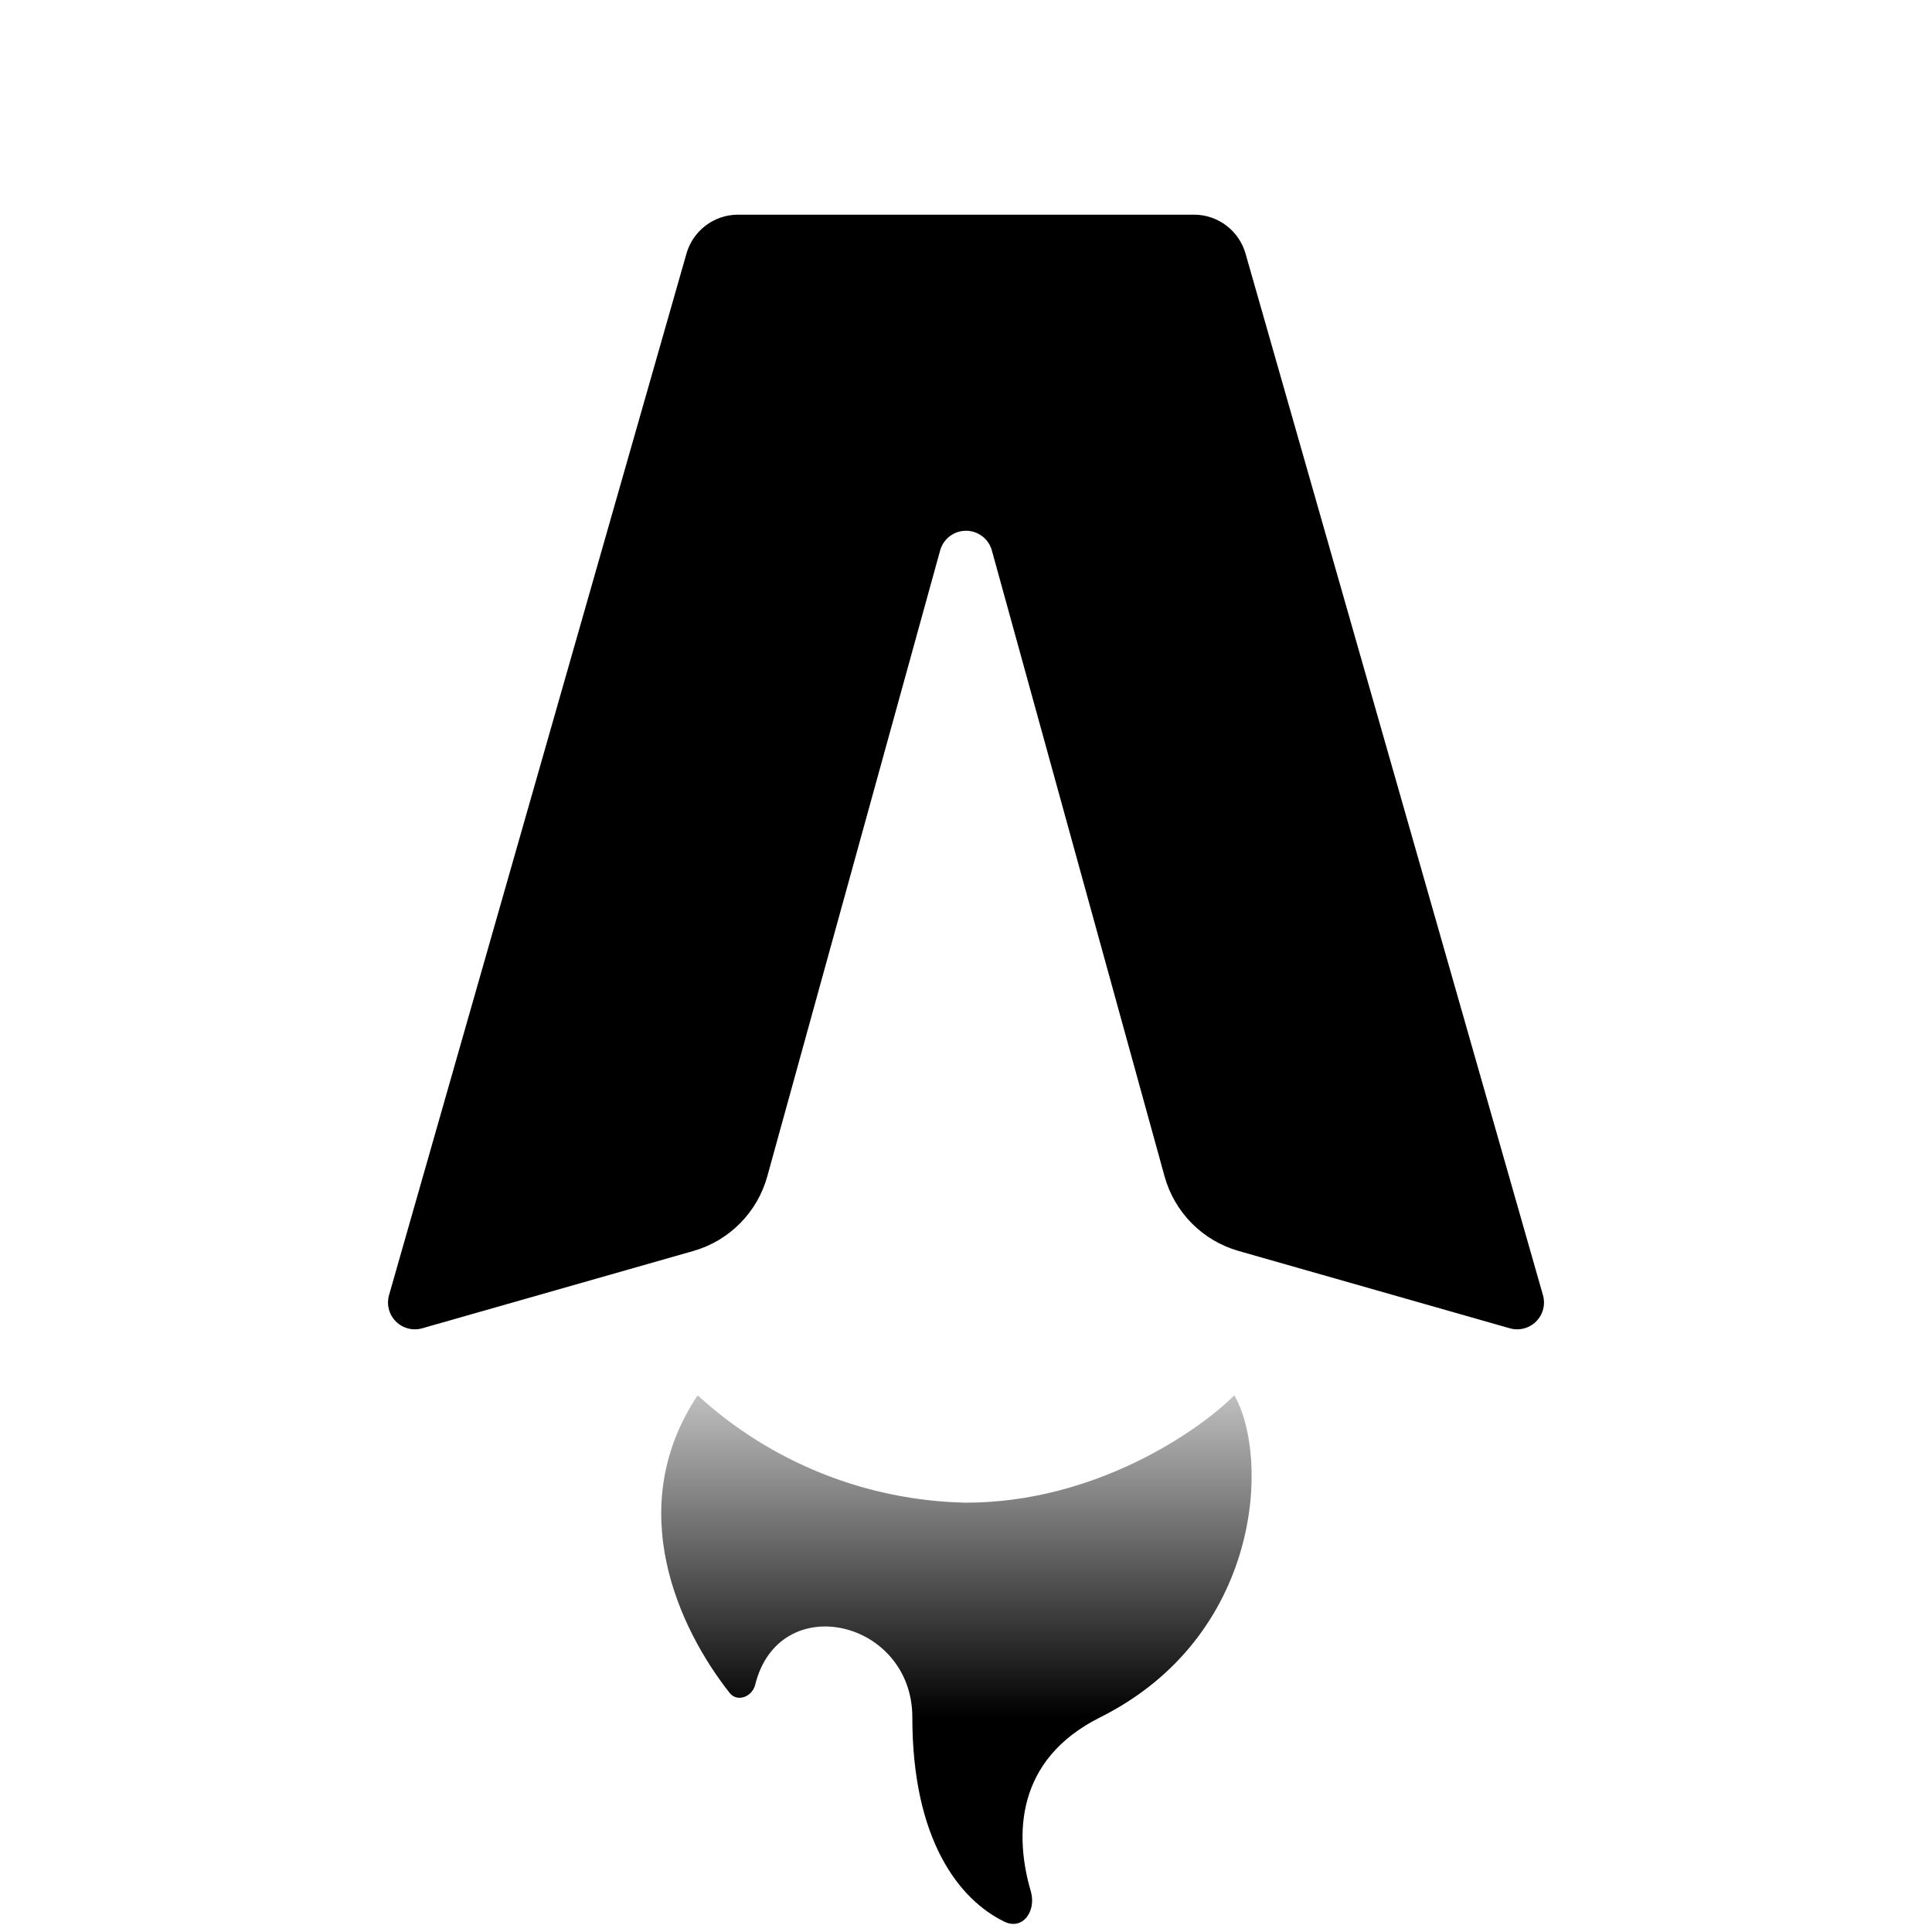
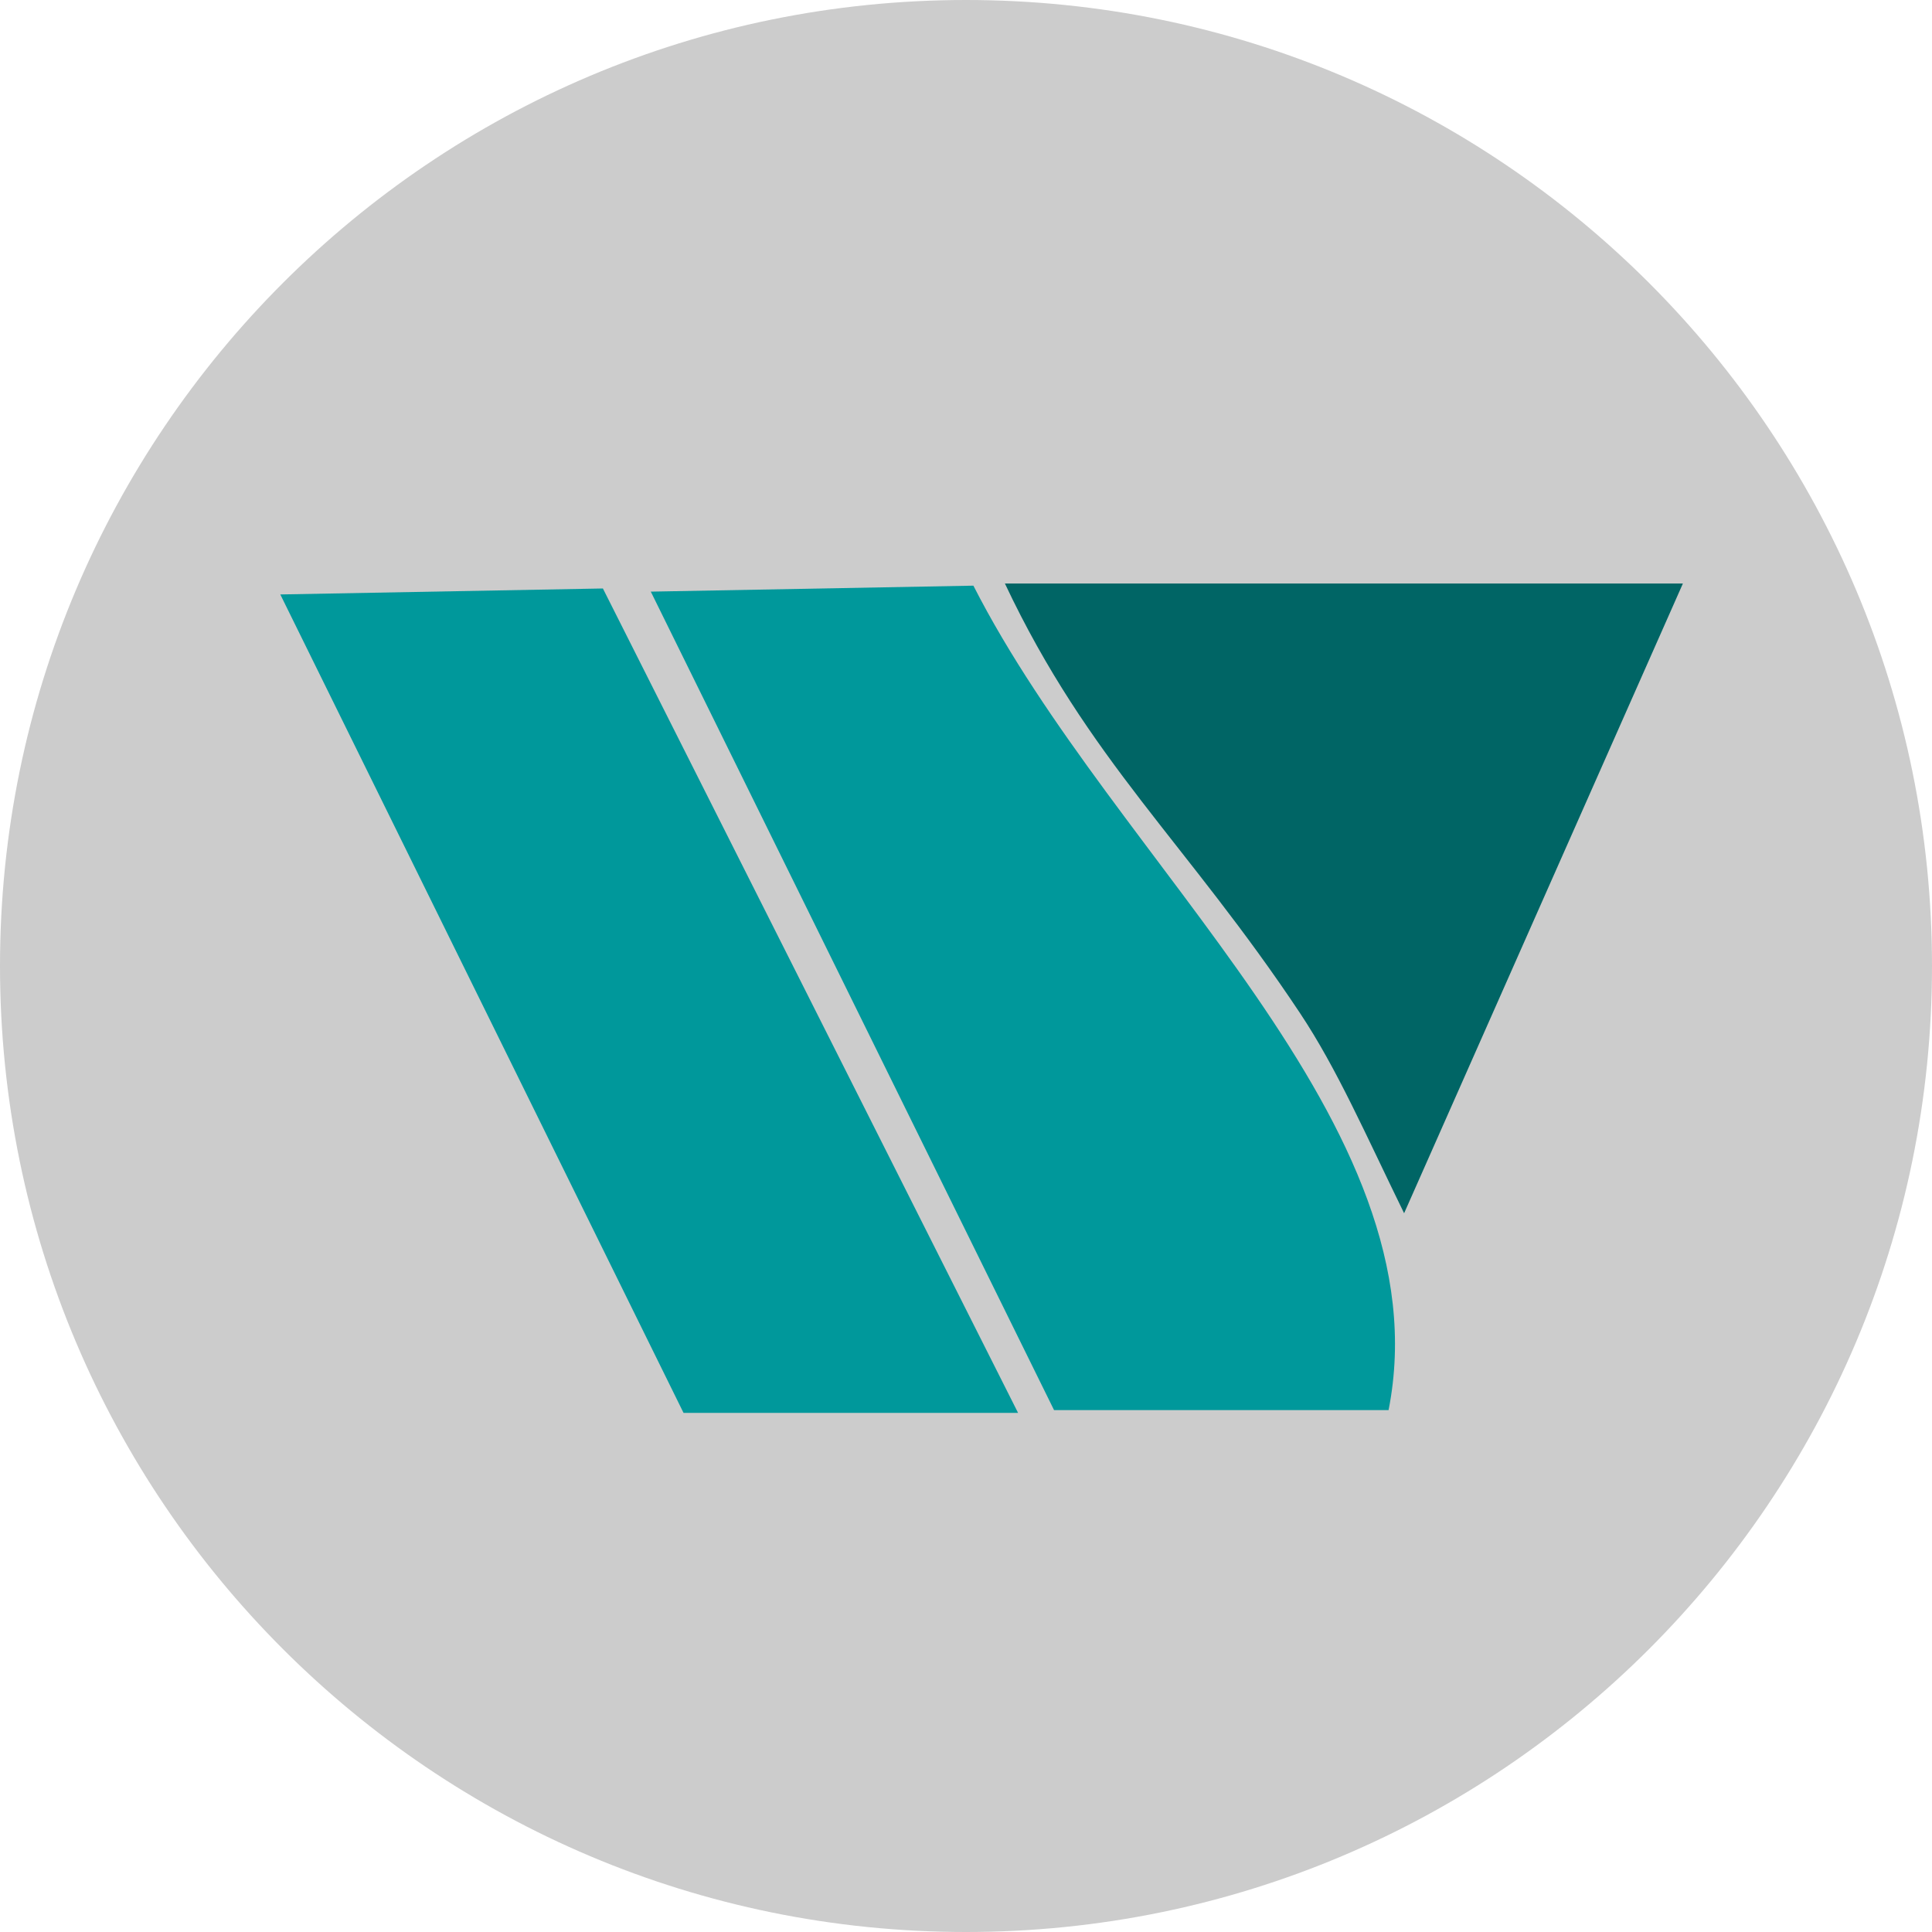
- <svg xmlns="http://www.w3.org/2000/svg" fill="none" viewBox="0 0 36 36">
-   <path fill="#000" d="M22.25 4h-8.5a1 1 0 0 0-.96.73l-5.54 19.4a.5.5 0 0 0 .62.62l5.05-1.44a2 2 0 0 0 1.38-1.4l3.22-11.66a.5.5 0 0 1 .96 0l3.22 11.67a2 2 0 0 0 1.38 1.39l5.05 1.44a.5.5 0 0 0 .62-.62l-5.54-19.4a1 1 0 0 0-.96-.73Z" />
-   <path fill="url(#gradient)" d="M18 28a7.63 7.63 0 0 1-5-2c-1.4 2.1-.35 4.35.6 5.55.14.17.41.07.47-.15.44-1.8 2.93-1.22 2.93.6 0 2.28.87 3.4 1.72 3.81.34.16.59-.2.49-.56-.31-1.05-.29-2.46 1.29-3.25 3-1.5 3.17-4.83 2.5-6-.67.67-2.6 2-5 2Z" />
-   <defs>
-     <linearGradient id="gradient" x1="16" x2="16" y1="32" y2="24" gradientUnits="userSpaceOnUse">
-       <stop stop-color="#000" />
-       <stop offset="1" stop-color="#000" stop-opacity="0" />
-     </linearGradient>
-   </defs>
-   <style>
-     @media (prefers-color-scheme:dark){:root{filter:invert(100%)}}
-   </style>
+ <svg xmlns="http://www.w3.org/2000/svg" viewBox="0 0 548.58 548.58" version="1.1" width="548.58" height="548.58" id="svg2">
+   <defs id="defs28" />
+   <g transform="translate(-78.20996,-54.59003)" id="g4210">
+     <circle id="path4136" cy="328.88" cx="352.5" r="274.29" style="fill:#cccccc" />
+     <g id="g8" style="fill-rule:evenodd" transform="translate(1617.9,-819.42)">
+       <path id="path4160" d="m -1460.1,1042.8 91.6,-1.696 117.89,234.09 -94.992,0 z" style="fill:#00989b" />
+       <path id="path4162" d="m -1354.9,1042 91.6,-1.696 c 40.355,79.234 133.88,152.84 117.89,234.09 l -23.748,0 -23.748,0 -23.748,0 -23.748,0 z" style="fill:#00989b" />
+       <path id="path4394" d="m -1141,1218.5 79.158,-178.8 -192.51,0 c 23.764,50.348 51.597,73.547 83.8,121.99 10.519,15.823 18.494,34.186 29.552,56.817 z" style="fill:#006565" />
+     </g>
+   </g>
</svg>
